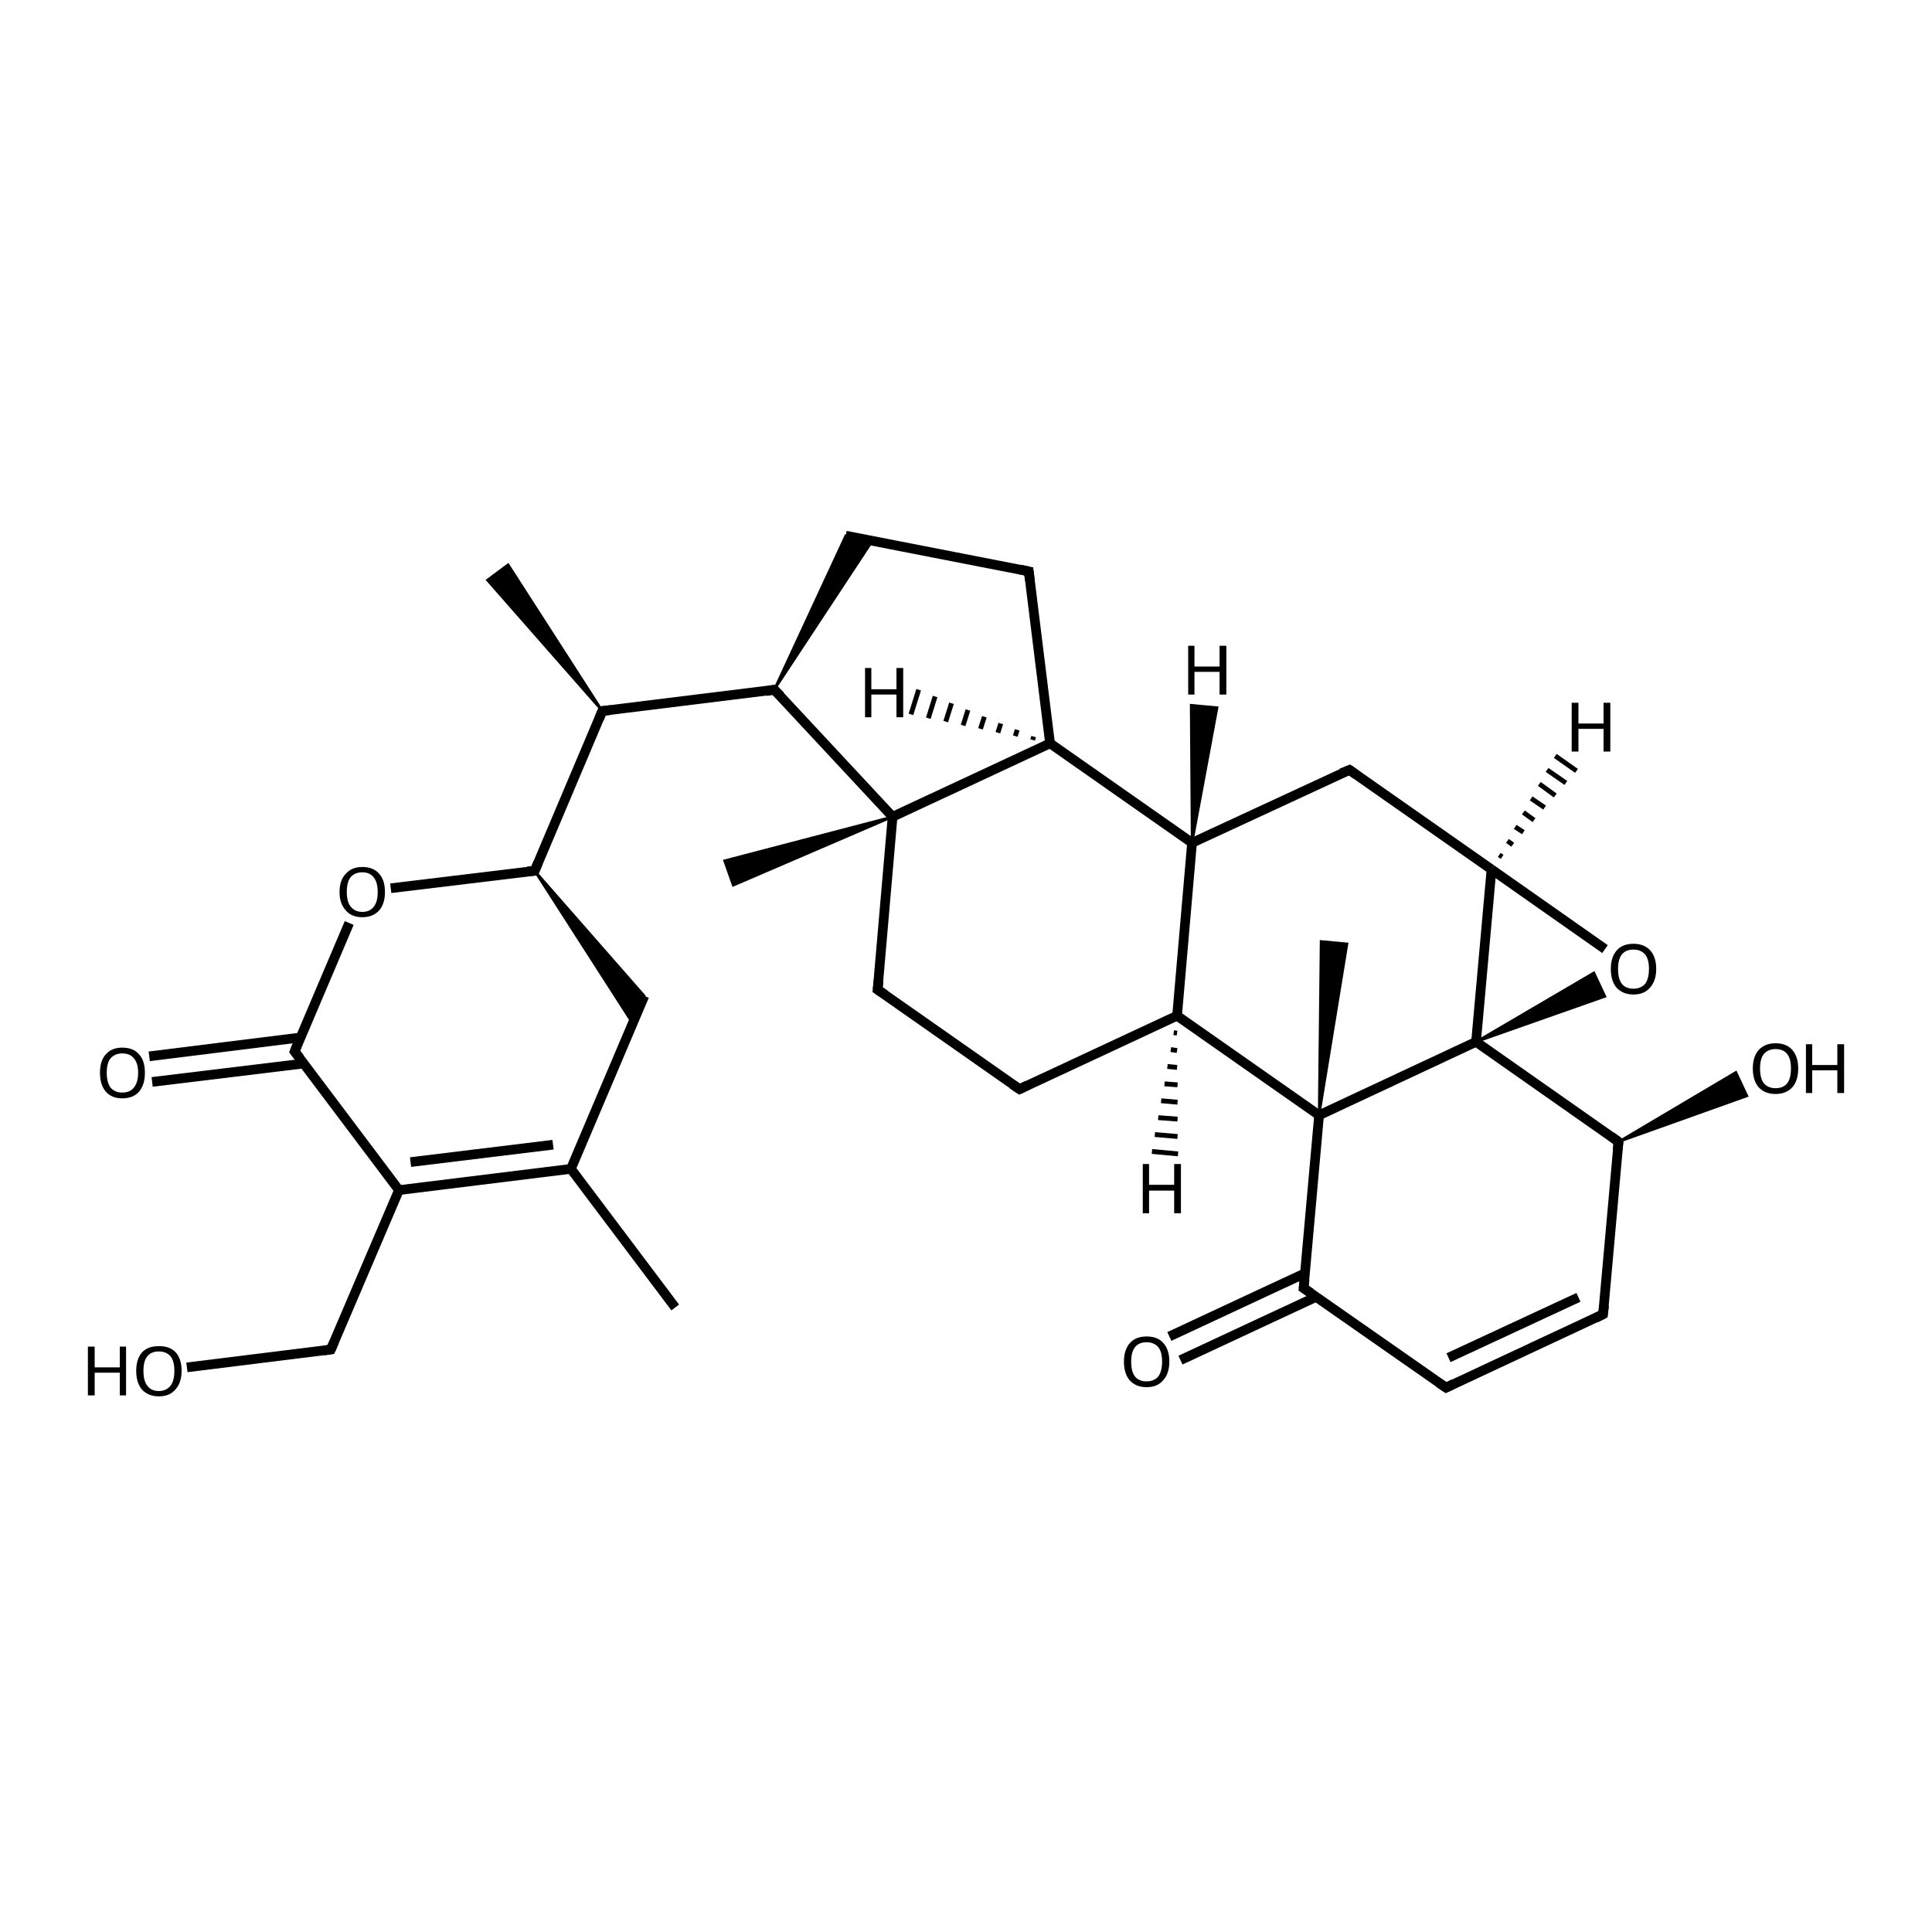
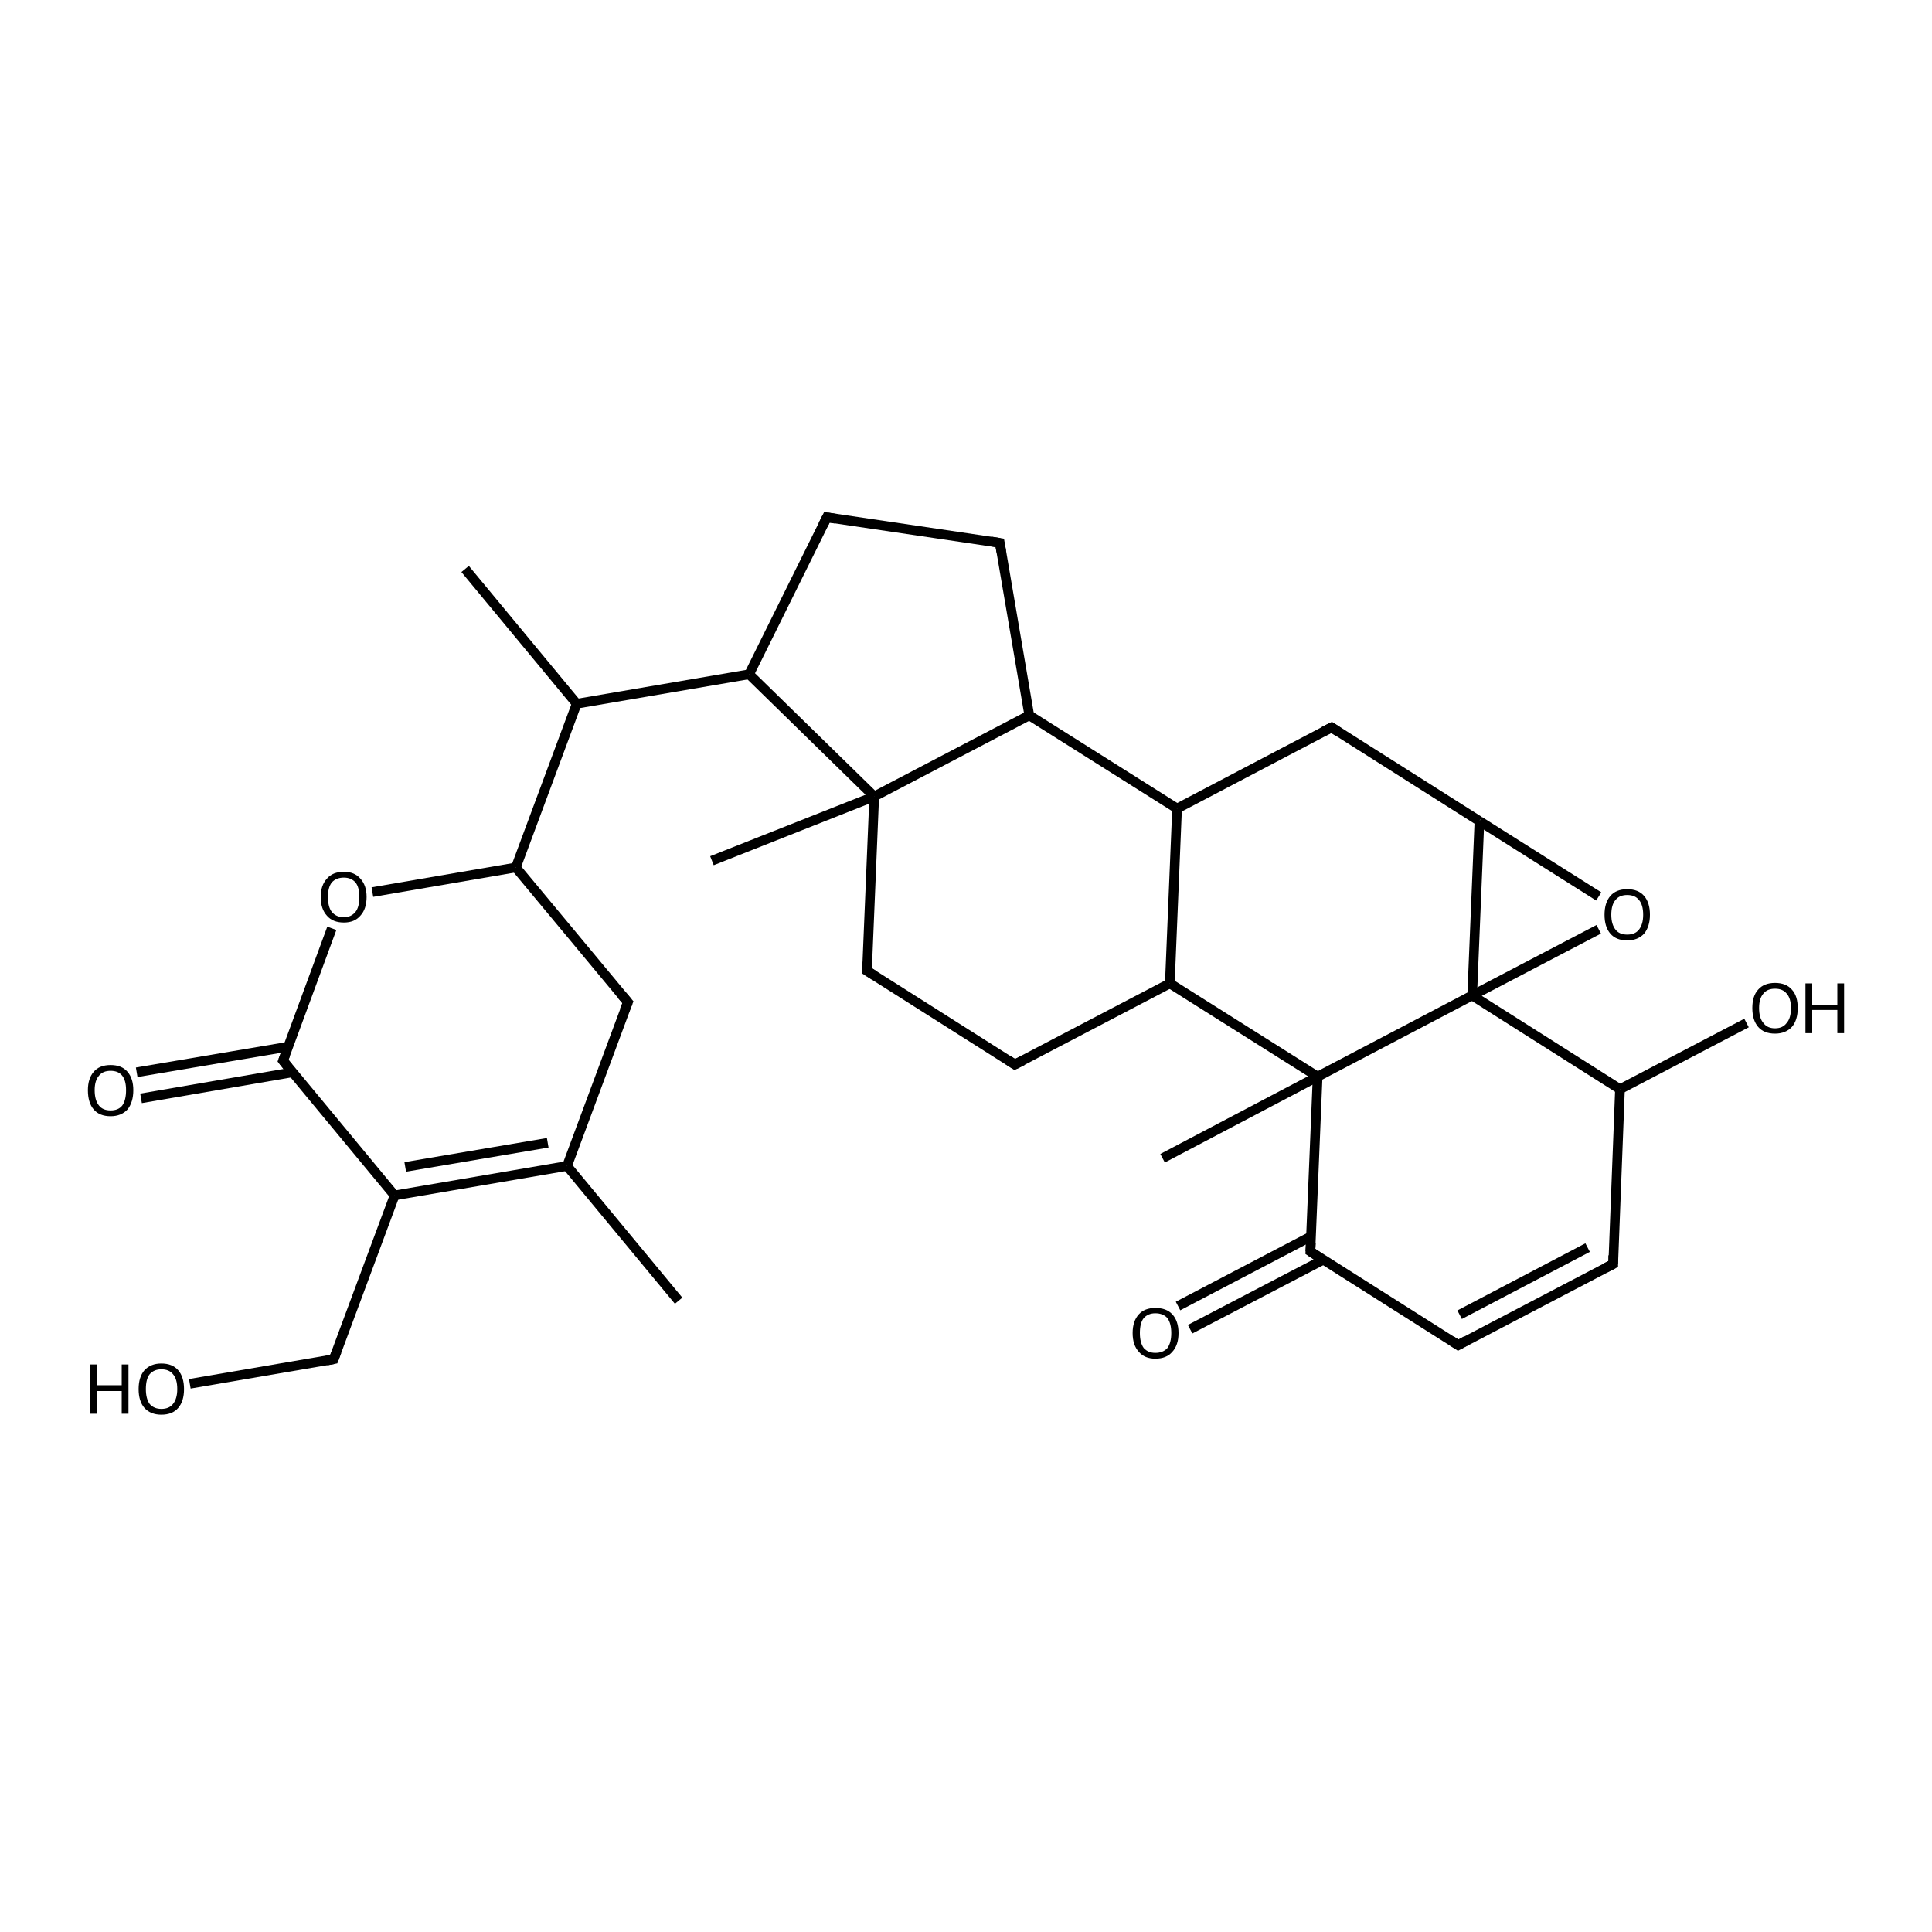
<svg xmlns="http://www.w3.org/2000/svg" version="1.1" baseProfile="full" xml:space="preserve" width="400px" height="400px" viewBox="0 0 400 400">
  <rect style="opacity:1.0;fill:#00000000;stroke:none" width="400.0" height="400.0" x="0.0" y="0.0"> </rect>
-   <path class="bond-0 atom-0 atom-13" d="M 139.8,270.7 L 118.2,242.0" style="fill:none;fill-rule:evenodd;stroke:#000000;stroke-width:2.0px;stroke-linecap:butt;stroke-linejoin:miter;stroke-opacity:1" />
-   <path class="bond-1 atom-14 atom-1" d="M 124.7,147.2 L 100.9,120.1 L 105.2,116.9 Z" style="fill:#000000;fill-rule:evenodd;fill-opacity:1;stroke:#000000;stroke-width:0.5px;stroke-linecap:butt;stroke-linejoin:miter;stroke-opacity:1;" />
-   <path class="bond-2 atom-25 atom-2" d="M 184.8,169.1 L 151.8,183.3 L 150.0,178.2 Z" style="fill:#000000;fill-rule:evenodd;fill-opacity:1;stroke:#000000;stroke-width:0.5px;stroke-linecap:butt;stroke-linejoin:miter;stroke-opacity:1;" />
-   <path class="bond-3 atom-26 atom-3" d="M 273.1,230.9 L 273.5,194.9 L 278.9,195.4 Z" style="fill:#000000;fill-rule:evenodd;fill-opacity:1;stroke:#000000;stroke-width:0.5px;stroke-linecap:butt;stroke-linejoin:miter;stroke-opacity:1;" />
-   <path class="bond-4 atom-4 atom-5" d="M 175.1,110.9 L 213.0,118.3" style="fill:none;fill-rule:evenodd;stroke:#000000;stroke-width:2.0px;stroke-linecap:butt;stroke-linejoin:miter;stroke-opacity:1" />
-   <path class="bond-5 atom-17 atom-4" d="M 160.3,142.8 L 175.1,110.9 L 180.6,112.0 Z" style="fill:#000000;fill-rule:evenodd;fill-opacity:1;stroke:#000000;stroke-width:0.5px;stroke-linecap:butt;stroke-linejoin:miter;stroke-opacity:1;" />
-   <path class="bond-6 atom-5 atom-18" d="M 213.0,118.3 L 217.4,153.9" style="fill:none;fill-rule:evenodd;stroke:#000000;stroke-width:2.0px;stroke-linecap:butt;stroke-linejoin:miter;stroke-opacity:1" />
-   <path class="bond-7 atom-6 atom-7" d="M 299.4,287.3 L 331.9,272.1" style="fill:none;fill-rule:evenodd;stroke:#000000;stroke-width:2.0px;stroke-linecap:butt;stroke-linejoin:miter;stroke-opacity:1" />
-   <path class="bond-7 atom-6 atom-7" d="M 299.9,281.1 L 326.8,268.6" style="fill:none;fill-rule:evenodd;stroke:#000000;stroke-width:2.0px;stroke-linecap:butt;stroke-linejoin:miter;stroke-opacity:1" />
-   <path class="bond-8 atom-6 atom-21" d="M 299.4,287.3 L 269.9,266.7" style="fill:none;fill-rule:evenodd;stroke:#000000;stroke-width:2.0px;stroke-linecap:butt;stroke-linejoin:miter;stroke-opacity:1" />
-   <path class="bond-9 atom-7 atom-22" d="M 331.9,272.1 L 335.1,236.4" style="fill:none;fill-rule:evenodd;stroke:#000000;stroke-width:2.0px;stroke-linecap:butt;stroke-linejoin:miter;stroke-opacity:1" />
-   <path class="bond-10 atom-8 atom-9" d="M 211.1,225.5 L 181.7,204.9" style="fill:none;fill-rule:evenodd;stroke:#000000;stroke-width:2.0px;stroke-linecap:butt;stroke-linejoin:miter;stroke-opacity:1" />
-   <path class="bond-11 atom-8 atom-19" d="M 211.1,225.5 L 243.7,210.3" style="fill:none;fill-rule:evenodd;stroke:#000000;stroke-width:2.0px;stroke-linecap:butt;stroke-linejoin:miter;stroke-opacity:1" />
-   <path class="bond-12 atom-9 atom-25" d="M 181.7,204.9 L 184.8,169.1" style="fill:none;fill-rule:evenodd;stroke:#000000;stroke-width:2.0px;stroke-linecap:butt;stroke-linejoin:miter;stroke-opacity:1" />
-   <path class="bond-13 atom-10 atom-13" d="M 133.4,206.2 L 118.2,242.0" style="fill:none;fill-rule:evenodd;stroke:#000000;stroke-width:2.0px;stroke-linecap:butt;stroke-linejoin:miter;stroke-opacity:1" />
-   <path class="bond-14 atom-20 atom-10" d="M 110.7,180.3 L 133.4,206.2 L 131.0,211.9 Z" style="fill:#000000;fill-rule:evenodd;fill-opacity:1;stroke:#000000;stroke-width:0.5px;stroke-linecap:butt;stroke-linejoin:miter;stroke-opacity:1;" />
-   <path class="bond-15 atom-11 atom-15" d="M 279.4,159.4 L 246.8,174.5" style="fill:none;fill-rule:evenodd;stroke:#000000;stroke-width:2.0px;stroke-linecap:butt;stroke-linejoin:miter;stroke-opacity:1" />
-   <path class="bond-16 atom-11 atom-23" d="M 279.4,159.4 L 308.8,180.0" style="fill:none;fill-rule:evenodd;stroke:#000000;stroke-width:2.0px;stroke-linecap:butt;stroke-linejoin:miter;stroke-opacity:1" />
-   <path class="bond-17 atom-12 atom-16" d="M 68.5,279.4 L 82.6,246.4" style="fill:none;fill-rule:evenodd;stroke:#000000;stroke-width:2.0px;stroke-linecap:butt;stroke-linejoin:miter;stroke-opacity:1" />
-   <path class="bond-18 atom-12 atom-28" d="M 68.5,279.4 L 38.7,283.1" style="fill:none;fill-rule:evenodd;stroke:#000000;stroke-width:2.0px;stroke-linecap:butt;stroke-linejoin:miter;stroke-opacity:1" />
-   <path class="bond-19 atom-13 atom-16" d="M 118.2,242.0 L 82.6,246.4" style="fill:none;fill-rule:evenodd;stroke:#000000;stroke-width:2.0px;stroke-linecap:butt;stroke-linejoin:miter;stroke-opacity:1" />
-   <path class="bond-19 atom-13 atom-16" d="M 114.5,237.0 L 85.0,240.6" style="fill:none;fill-rule:evenodd;stroke:#000000;stroke-width:2.0px;stroke-linecap:butt;stroke-linejoin:miter;stroke-opacity:1" />
-   <path class="bond-20 atom-14 atom-17" d="M 124.7,147.2 L 160.3,142.8" style="fill:none;fill-rule:evenodd;stroke:#000000;stroke-width:2.0px;stroke-linecap:butt;stroke-linejoin:miter;stroke-opacity:1" />
-   <path class="bond-21 atom-14 atom-20" d="M 124.7,147.2 L 110.7,180.3" style="fill:none;fill-rule:evenodd;stroke:#000000;stroke-width:2.0px;stroke-linecap:butt;stroke-linejoin:miter;stroke-opacity:1" />
-   <path class="bond-22 atom-15 atom-18" d="M 246.8,174.5 L 217.4,153.9" style="fill:none;fill-rule:evenodd;stroke:#000000;stroke-width:2.0px;stroke-linecap:butt;stroke-linejoin:miter;stroke-opacity:1" />
-   <path class="bond-23 atom-15 atom-19" d="M 246.8,174.5 L 243.7,210.3" style="fill:none;fill-rule:evenodd;stroke:#000000;stroke-width:2.0px;stroke-linecap:butt;stroke-linejoin:miter;stroke-opacity:1" />
-   <path class="bond-24 atom-16 atom-24" d="M 82.6,246.4 L 61.0,217.7" style="fill:none;fill-rule:evenodd;stroke:#000000;stroke-width:2.0px;stroke-linecap:butt;stroke-linejoin:miter;stroke-opacity:1" />
-   <path class="bond-25 atom-17 atom-25" d="M 160.3,142.8 L 184.8,169.1" style="fill:none;fill-rule:evenodd;stroke:#000000;stroke-width:2.0px;stroke-linecap:butt;stroke-linejoin:miter;stroke-opacity:1" />
-   <path class="bond-26 atom-18 atom-25" d="M 217.4,153.9 L 184.8,169.1" style="fill:none;fill-rule:evenodd;stroke:#000000;stroke-width:2.0px;stroke-linecap:butt;stroke-linejoin:miter;stroke-opacity:1" />
-   <path class="bond-27 atom-19 atom-26" d="M 243.7,210.3 L 273.1,230.9" style="fill:none;fill-rule:evenodd;stroke:#000000;stroke-width:2.0px;stroke-linecap:butt;stroke-linejoin:miter;stroke-opacity:1" />
-   <path class="bond-28 atom-20 atom-32" d="M 110.7,180.3 L 80.9,183.9" style="fill:none;fill-rule:evenodd;stroke:#000000;stroke-width:2.0px;stroke-linecap:butt;stroke-linejoin:miter;stroke-opacity:1" />
-   <path class="bond-29 atom-21 atom-26" d="M 269.9,266.7 L 273.1,230.9" style="fill:none;fill-rule:evenodd;stroke:#000000;stroke-width:2.0px;stroke-linecap:butt;stroke-linejoin:miter;stroke-opacity:1" />
-   <path class="bond-30 atom-21 atom-29" d="M 270.2,263.6 L 242.1,276.7" style="fill:none;fill-rule:evenodd;stroke:#000000;stroke-width:2.0px;stroke-linecap:butt;stroke-linejoin:miter;stroke-opacity:1" />
-   <path class="bond-30 atom-21 atom-29" d="M 272.5,268.5 L 244.4,281.6" style="fill:none;fill-rule:evenodd;stroke:#000000;stroke-width:2.0px;stroke-linecap:butt;stroke-linejoin:miter;stroke-opacity:1" />
-   <path class="bond-31 atom-22 atom-27" d="M 335.1,236.4 L 305.6,215.7" style="fill:none;fill-rule:evenodd;stroke:#000000;stroke-width:2.0px;stroke-linecap:butt;stroke-linejoin:miter;stroke-opacity:1" />
-   <path class="bond-32 atom-22 atom-30" d="M 335.1,236.4 L 359.4,222.0 L 361.7,226.9 Z" style="fill:#000000;fill-rule:evenodd;fill-opacity:1;stroke:#000000;stroke-width:0.5px;stroke-linecap:butt;stroke-linejoin:miter;stroke-opacity:1;" />
-   <path class="bond-33 atom-23 atom-27" d="M 308.8,180.0 L 305.6,215.7" style="fill:none;fill-rule:evenodd;stroke:#000000;stroke-width:2.0px;stroke-linecap:butt;stroke-linejoin:miter;stroke-opacity:1" />
-   <path class="bond-34 atom-23 atom-33" d="M 308.8,180.0 L 332.3,196.5" style="fill:none;fill-rule:evenodd;stroke:#000000;stroke-width:2.0px;stroke-linecap:butt;stroke-linejoin:miter;stroke-opacity:1" />
-   <path class="bond-35 atom-24 atom-31" d="M 62.2,214.8 L 30.9,218.7" style="fill:none;fill-rule:evenodd;stroke:#000000;stroke-width:2.0px;stroke-linecap:butt;stroke-linejoin:miter;stroke-opacity:1" />
-   <path class="bond-35 atom-24 atom-31" d="M 62.8,220.2 L 31.5,224.0" style="fill:none;fill-rule:evenodd;stroke:#000000;stroke-width:2.0px;stroke-linecap:butt;stroke-linejoin:miter;stroke-opacity:1" />
-   <path class="bond-36 atom-24 atom-32" d="M 61.0,217.7 L 72.3,191.1" style="fill:none;fill-rule:evenodd;stroke:#000000;stroke-width:2.0px;stroke-linecap:butt;stroke-linejoin:miter;stroke-opacity:1" />
-   <path class="bond-37 atom-26 atom-27" d="M 273.1,230.9 L 305.6,215.7" style="fill:none;fill-rule:evenodd;stroke:#000000;stroke-width:2.0px;stroke-linecap:butt;stroke-linejoin:miter;stroke-opacity:1" />
-   <path class="bond-38 atom-27 atom-33" d="M 305.6,215.7 L 330.0,201.4 L 332.3,206.3 Z" style="fill:#000000;fill-rule:evenodd;fill-opacity:1;stroke:#000000;stroke-width:0.5px;stroke-linecap:butt;stroke-linejoin:miter;stroke-opacity:1;" />
-   <path class="bond-39 atom-15 atom-34" d="M 246.8,174.5 L 246.6,146.0 L 252.0,146.5 Z" style="fill:#000000;fill-rule:evenodd;fill-opacity:1;stroke:#000000;stroke-width:0.5px;stroke-linecap:butt;stroke-linejoin:miter;stroke-opacity:1;" />
-   <path class="bond-40 atom-18 atom-35" d="M 213.8,153.2 L 214.0,152.5" style="fill:none;fill-rule:evenodd;stroke:#000000;stroke-width:1.0px;stroke-linecap:butt;stroke-linejoin:miter;stroke-opacity:1" />
-   <path class="bond-40 atom-18 atom-35" d="M 210.2,152.4 L 210.6,151.1" style="fill:none;fill-rule:evenodd;stroke:#000000;stroke-width:1.0px;stroke-linecap:butt;stroke-linejoin:miter;stroke-opacity:1" />
-   <path class="bond-40 atom-18 atom-35" d="M 206.6,151.7 L 207.2,149.8" style="fill:none;fill-rule:evenodd;stroke:#000000;stroke-width:1.0px;stroke-linecap:butt;stroke-linejoin:miter;stroke-opacity:1" />
-   <path class="bond-40 atom-18 atom-35" d="M 203.0,150.9 L 203.8,148.4" style="fill:none;fill-rule:evenodd;stroke:#000000;stroke-width:1.0px;stroke-linecap:butt;stroke-linejoin:miter;stroke-opacity:1" />
-   <path class="bond-40 atom-18 atom-35" d="M 199.4,150.2 L 200.4,147.0" style="fill:none;fill-rule:evenodd;stroke:#000000;stroke-width:1.0px;stroke-linecap:butt;stroke-linejoin:miter;stroke-opacity:1" />
-   <path class="bond-40 atom-18 atom-35" d="M 195.8,149.4 L 197.0,145.6" style="fill:none;fill-rule:evenodd;stroke:#000000;stroke-width:1.0px;stroke-linecap:butt;stroke-linejoin:miter;stroke-opacity:1" />
-   <path class="bond-40 atom-18 atom-35" d="M 192.2,148.7 L 193.6,144.2" style="fill:none;fill-rule:evenodd;stroke:#000000;stroke-width:1.0px;stroke-linecap:butt;stroke-linejoin:miter;stroke-opacity:1" />
-   <path class="bond-40 atom-18 atom-35" d="M 188.6,147.9 L 190.2,142.8" style="fill:none;fill-rule:evenodd;stroke:#000000;stroke-width:1.0px;stroke-linecap:butt;stroke-linejoin:miter;stroke-opacity:1" />
-   <path class="bond-41 atom-19 atom-36" d="M 243.7,213.9 L 243.0,213.8" style="fill:none;fill-rule:evenodd;stroke:#000000;stroke-width:1.0px;stroke-linecap:butt;stroke-linejoin:miter;stroke-opacity:1" />
-   <path class="bond-41 atom-19 atom-36" d="M 243.7,217.5 L 242.4,217.3" style="fill:none;fill-rule:evenodd;stroke:#000000;stroke-width:1.0px;stroke-linecap:butt;stroke-linejoin:miter;stroke-opacity:1" />
-   <path class="bond-41 atom-19 atom-36" d="M 243.7,221.0 L 241.7,220.8" style="fill:none;fill-rule:evenodd;stroke:#000000;stroke-width:1.0px;stroke-linecap:butt;stroke-linejoin:miter;stroke-opacity:1" />
-   <path class="bond-41 atom-19 atom-36" d="M 243.8,224.6 L 241.1,224.4" style="fill:none;fill-rule:evenodd;stroke:#000000;stroke-width:1.0px;stroke-linecap:butt;stroke-linejoin:miter;stroke-opacity:1" />
-   <path class="bond-41 atom-19 atom-36" d="M 243.8,228.2 L 240.4,227.9" style="fill:none;fill-rule:evenodd;stroke:#000000;stroke-width:1.0px;stroke-linecap:butt;stroke-linejoin:miter;stroke-opacity:1" />
-   <path class="bond-41 atom-19 atom-36" d="M 243.8,231.7 L 239.8,231.4" style="fill:none;fill-rule:evenodd;stroke:#000000;stroke-width:1.0px;stroke-linecap:butt;stroke-linejoin:miter;stroke-opacity:1" />
-   <path class="bond-41 atom-19 atom-36" d="M 243.8,235.3 L 239.1,234.9" style="fill:none;fill-rule:evenodd;stroke:#000000;stroke-width:1.0px;stroke-linecap:butt;stroke-linejoin:miter;stroke-opacity:1" />
-   <path class="bond-41 atom-19 atom-36" d="M 243.9,238.9 L 238.5,238.4" style="fill:none;fill-rule:evenodd;stroke:#000000;stroke-width:1.0px;stroke-linecap:butt;stroke-linejoin:miter;stroke-opacity:1" />
-   <path class="bond-42 atom-23 atom-37" d="M 310.4,177.0 L 311.0,177.4" style="fill:none;fill-rule:evenodd;stroke:#000000;stroke-width:1.0px;stroke-linecap:butt;stroke-linejoin:miter;stroke-opacity:1" />
-   <path class="bond-42 atom-23 atom-37" d="M 312.1,174.1 L 313.2,174.9" style="fill:none;fill-rule:evenodd;stroke:#000000;stroke-width:1.0px;stroke-linecap:butt;stroke-linejoin:miter;stroke-opacity:1" />
-   <path class="bond-42 atom-23 atom-37" d="M 313.7,171.2 L 315.4,172.3" style="fill:none;fill-rule:evenodd;stroke:#000000;stroke-width:1.0px;stroke-linecap:butt;stroke-linejoin:miter;stroke-opacity:1" />
-   <path class="bond-42 atom-23 atom-37" d="M 315.4,168.2 L 317.6,169.8" style="fill:none;fill-rule:evenodd;stroke:#000000;stroke-width:1.0px;stroke-linecap:butt;stroke-linejoin:miter;stroke-opacity:1" />
-   <path class="bond-42 atom-23 atom-37" d="M 317.0,165.3 L 319.8,167.2" style="fill:none;fill-rule:evenodd;stroke:#000000;stroke-width:1.0px;stroke-linecap:butt;stroke-linejoin:miter;stroke-opacity:1" />
-   <path class="bond-42 atom-23 atom-37" d="M 318.7,162.3 L 322.0,164.7" style="fill:none;fill-rule:evenodd;stroke:#000000;stroke-width:1.0px;stroke-linecap:butt;stroke-linejoin:miter;stroke-opacity:1" />
-   <path class="bond-42 atom-23 atom-37" d="M 320.3,159.4 L 324.2,162.1" style="fill:none;fill-rule:evenodd;stroke:#000000;stroke-width:1.0px;stroke-linecap:butt;stroke-linejoin:miter;stroke-opacity:1" />
-   <path class="bond-42 atom-23 atom-37" d="M 322.0,156.5 L 326.4,159.6" style="fill:none;fill-rule:evenodd;stroke:#000000;stroke-width:1.0px;stroke-linecap:butt;stroke-linejoin:miter;stroke-opacity:1" />
-   <path d="M 211.1,117.9 L 213.0,118.3 L 213.2,120.1" style="fill:none;stroke:#000000;stroke-width:2.0px;stroke-linecap:butt;stroke-linejoin:miter;stroke-opacity:1;" />
-   <path d="M 301.0,286.5 L 299.4,287.3 L 297.9,286.3" style="fill:none;stroke:#000000;stroke-width:2.0px;stroke-linecap:butt;stroke-linejoin:miter;stroke-opacity:1;" />
-   <path d="M 330.3,272.9 L 331.9,272.1 L 332.1,270.3" style="fill:none;stroke:#000000;stroke-width:2.0px;stroke-linecap:butt;stroke-linejoin:miter;stroke-opacity:1;" />
-   <path d="M 209.6,224.5 L 211.1,225.5 L 212.7,224.7" style="fill:none;stroke:#000000;stroke-width:2.0px;stroke-linecap:butt;stroke-linejoin:miter;stroke-opacity:1;" />
-   <path d="M 183.2,205.9 L 181.7,204.9 L 181.9,203.1" style="fill:none;stroke:#000000;stroke-width:2.0px;stroke-linecap:butt;stroke-linejoin:miter;stroke-opacity:1;" />
-   <path d="M 277.7,160.1 L 279.4,159.4 L 280.8,160.4" style="fill:none;stroke:#000000;stroke-width:2.0px;stroke-linecap:butt;stroke-linejoin:miter;stroke-opacity:1;" />
-   <path d="M 69.2,277.8 L 68.5,279.4 L 67.1,279.6" style="fill:none;stroke:#000000;stroke-width:2.0px;stroke-linecap:butt;stroke-linejoin:miter;stroke-opacity:1;" />
-   <path d="M 126.5,147.0 L 124.7,147.2 L 124.0,148.9" style="fill:none;stroke:#000000;stroke-width:2.0px;stroke-linecap:butt;stroke-linejoin:miter;stroke-opacity:1;" />
-   <path d="M 158.6,143.1 L 160.3,142.8 L 161.6,144.1" style="fill:none;stroke:#000000;stroke-width:2.0px;stroke-linecap:butt;stroke-linejoin:miter;stroke-opacity:1;" />
-   <path d="M 111.4,178.6 L 110.7,180.3 L 109.2,180.4" style="fill:none;stroke:#000000;stroke-width:2.0px;stroke-linecap:butt;stroke-linejoin:miter;stroke-opacity:1;" />
-   <path d="M 271.4,267.7 L 269.9,266.7 L 270.1,264.9" style="fill:none;stroke:#000000;stroke-width:2.0px;stroke-linecap:butt;stroke-linejoin:miter;stroke-opacity:1;" />
-   <path d="M 334.9,238.1 L 335.1,236.4 L 333.6,235.3" style="fill:none;stroke:#000000;stroke-width:2.0px;stroke-linecap:butt;stroke-linejoin:miter;stroke-opacity:1;" />
-   <path d="M 62.1,219.1 L 61.0,217.7 L 61.5,216.4" style="fill:none;stroke:#000000;stroke-width:2.0px;stroke-linecap:butt;stroke-linejoin:miter;stroke-opacity:1;" />
-   <path class="atom-28" d="M 18.2 278.8 L 19.6 278.8 L 19.6 283.1 L 24.8 283.1 L 24.8 278.8 L 26.1 278.8 L 26.1 288.9 L 24.8 288.9 L 24.8 284.2 L 19.6 284.2 L 19.6 288.9 L 18.2 288.9 L 18.2 278.8 " fill="#000000" />
-   <path class="atom-28" d="M 28.2 283.8 Q 28.2 281.4, 29.4 280.0 Q 30.6 278.7, 32.9 278.7 Q 35.2 278.7, 36.4 280.0 Q 37.6 281.4, 37.6 283.8 Q 37.6 286.3, 36.3 287.7 Q 35.1 289.1, 32.9 289.1 Q 30.7 289.1, 29.4 287.7 Q 28.2 286.3, 28.2 283.8 M 32.9 288.0 Q 34.4 288.0, 35.3 286.9 Q 36.1 285.9, 36.1 283.8 Q 36.1 281.8, 35.3 280.8 Q 34.4 279.8, 32.9 279.8 Q 31.3 279.8, 30.5 280.8 Q 29.7 281.8, 29.7 283.8 Q 29.7 285.9, 30.5 286.9 Q 31.3 288.0, 32.9 288.0 " fill="#000000" />
-   <path class="atom-29" d="M 232.7 281.9 Q 232.7 279.5, 233.9 278.1 Q 235.1 276.7, 237.4 276.7 Q 239.7 276.7, 240.9 278.1 Q 242.1 279.5, 242.1 281.9 Q 242.1 284.4, 240.8 285.8 Q 239.6 287.2, 237.4 287.2 Q 235.2 287.2, 233.9 285.8 Q 232.7 284.4, 232.7 281.9 M 237.4 286.0 Q 238.9 286.0, 239.8 285.0 Q 240.6 283.9, 240.6 281.9 Q 240.6 279.9, 239.8 278.9 Q 238.9 277.9, 237.4 277.9 Q 235.8 277.9, 235.0 278.9 Q 234.2 279.9, 234.2 281.9 Q 234.2 284.0, 235.0 285.0 Q 235.8 286.0, 237.4 286.0 " fill="#000000" />
-   <path class="atom-30" d="M 362.9 221.2 Q 362.9 218.8, 364.1 217.4 Q 365.4 216.0, 367.6 216.0 Q 369.9 216.0, 371.1 217.4 Q 372.3 218.8, 372.3 221.2 Q 372.3 223.7, 371.1 225.1 Q 369.8 226.5, 367.6 226.5 Q 365.4 226.5, 364.1 225.1 Q 362.9 223.7, 362.9 221.2 M 367.6 225.3 Q 369.2 225.3, 370.0 224.3 Q 370.8 223.3, 370.8 221.2 Q 370.8 219.2, 370.0 218.2 Q 369.2 217.2, 367.6 217.2 Q 366.1 217.2, 365.2 218.2 Q 364.4 219.2, 364.4 221.2 Q 364.4 223.3, 365.2 224.3 Q 366.1 225.3, 367.6 225.3 " fill="#000000" />
-   <path class="atom-30" d="M 373.9 216.2 L 375.2 216.2 L 375.2 220.5 L 380.4 220.5 L 380.4 216.2 L 381.8 216.2 L 381.8 226.3 L 380.4 226.3 L 380.4 221.6 L 375.2 221.6 L 375.2 226.3 L 373.9 226.3 L 373.9 216.2 " fill="#000000" />
-   <path class="atom-31" d="M 20.7 222.1 Q 20.7 219.6, 21.9 218.3 Q 23.1 216.9, 25.3 216.9 Q 27.6 216.9, 28.8 218.3 Q 30.0 219.6, 30.0 222.1 Q 30.0 224.6, 28.8 226.0 Q 27.6 227.4, 25.3 227.4 Q 23.1 227.4, 21.9 226.0 Q 20.7 224.6, 20.7 222.1 M 25.3 226.2 Q 26.9 226.2, 27.7 225.2 Q 28.6 224.1, 28.6 222.1 Q 28.6 220.1, 27.7 219.1 Q 26.9 218.1, 25.3 218.1 Q 23.8 218.1, 22.9 219.1 Q 22.1 220.1, 22.1 222.1 Q 22.1 224.1, 22.9 225.2 Q 23.8 226.2, 25.3 226.2 " fill="#000000" />
-   <path class="atom-32" d="M 70.3 184.7 Q 70.3 182.2, 71.6 180.9 Q 72.8 179.5, 75.0 179.5 Q 77.3 179.5, 78.5 180.9 Q 79.7 182.2, 79.7 184.7 Q 79.7 187.1, 78.5 188.5 Q 77.2 189.9, 75.0 189.9 Q 72.8 189.9, 71.6 188.5 Q 70.3 187.1, 70.3 184.7 M 75.0 188.8 Q 76.6 188.8, 77.4 187.7 Q 78.2 186.7, 78.2 184.7 Q 78.2 182.7, 77.4 181.7 Q 76.6 180.6, 75.0 180.6 Q 73.5 180.6, 72.6 181.6 Q 71.8 182.6, 71.8 184.7 Q 71.8 186.7, 72.6 187.7 Q 73.5 188.8, 75.0 188.8 " fill="#000000" />
-   <path class="atom-33" d="M 333.5 200.6 Q 333.5 198.2, 334.7 196.8 Q 335.9 195.4, 338.2 195.4 Q 340.4 195.4, 341.7 196.8 Q 342.9 198.2, 342.9 200.6 Q 342.9 203.1, 341.6 204.5 Q 340.4 205.9, 338.2 205.9 Q 336.0 205.9, 334.7 204.5 Q 333.5 203.1, 333.5 200.6 M 338.2 204.7 Q 339.7 204.7, 340.6 203.7 Q 341.4 202.6, 341.4 200.6 Q 341.4 198.6, 340.6 197.6 Q 339.7 196.6, 338.2 196.6 Q 336.6 196.6, 335.8 197.6 Q 335.0 198.6, 335.0 200.6 Q 335.0 202.7, 335.8 203.7 Q 336.6 204.7, 338.2 204.7 " fill="#000000" />
-   <path class="atom-34" d="M 246.0 133.7 L 247.3 133.7 L 247.3 138.0 L 252.5 138.0 L 252.5 133.7 L 253.9 133.7 L 253.9 143.8 L 252.5 143.8 L 252.5 139.1 L 247.3 139.1 L 247.3 143.8 L 246.0 143.8 L 246.0 133.7 " fill="#000000" />
-   <path class="atom-35" d="M 179.1 138.3 L 180.4 138.3 L 180.4 142.7 L 185.6 142.7 L 185.6 138.3 L 187.0 138.3 L 187.0 148.5 L 185.6 148.5 L 185.6 143.8 L 180.4 143.8 L 180.4 148.5 L 179.1 148.5 L 179.1 138.3 " fill="#000000" />
-   <path class="atom-36" d="M 236.6 241.0 L 237.9 241.0 L 237.9 245.3 L 243.1 245.3 L 243.1 241.0 L 244.5 241.0 L 244.5 251.2 L 243.1 251.2 L 243.1 246.5 L 237.9 246.5 L 237.9 251.2 L 236.6 251.2 L 236.6 241.0 " fill="#000000" />
-   <path class="atom-37" d="M 325.4 145.5 L 326.8 145.5 L 326.8 149.8 L 332.0 149.8 L 332.0 145.5 L 333.4 145.5 L 333.4 155.6 L 332.0 155.6 L 332.0 150.9 L 326.8 150.9 L 326.8 155.6 L 325.4 155.6 L 325.4 145.5 " fill="#000000" />
+   <path class="bond-0 atom-0 atom-13" d="M 140.5,269.3 L 117.4,241.4" style="fill:none;fill-rule:evenodd;stroke:#000000;stroke-width:2.0px;stroke-linecap:butt;stroke-linejoin:miter;stroke-opacity:1" />
+   <path class="bond-1 atom-1 atom-14" d="M 96.3,117.8 L 119.4,145.7" style="fill:none;fill-rule:evenodd;stroke:#000000;stroke-width:2.0px;stroke-linecap:butt;stroke-linejoin:miter;stroke-opacity:1" />
+   <path class="bond-2 atom-2 atom-25" d="M 147.4,178.2 L 181.0,164.9" style="fill:none;fill-rule:evenodd;stroke:#000000;stroke-width:2.0px;stroke-linecap:butt;stroke-linejoin:miter;stroke-opacity:1" />
+   <path class="bond-3 atom-3 atom-26" d="M 240.7,239.8 L 272.8,222.9" style="fill:none;fill-rule:evenodd;stroke:#000000;stroke-width:2.0px;stroke-linecap:butt;stroke-linejoin:miter;stroke-opacity:1" />
+   <path class="bond-4 atom-4 atom-5" d="M 171.2,107.1 L 207.0,112.4" style="fill:none;fill-rule:evenodd;stroke:#000000;stroke-width:2.0px;stroke-linecap:butt;stroke-linejoin:miter;stroke-opacity:1" />
+   <path class="bond-5 atom-4 atom-17" d="M 171.2,107.1 L 155.1,139.6" style="fill:none;fill-rule:evenodd;stroke:#000000;stroke-width:2.0px;stroke-linecap:butt;stroke-linejoin:miter;stroke-opacity:1" />
+   <path class="bond-6 atom-5 atom-18" d="M 207.0,112.4 L 213.1,148.1" style="fill:none;fill-rule:evenodd;stroke:#000000;stroke-width:2.0px;stroke-linecap:butt;stroke-linejoin:miter;stroke-opacity:1" />
+   <path class="bond-7 atom-6 atom-7" d="M 301.9,278.5 L 334.0,261.7" style="fill:none;fill-rule:evenodd;stroke:#000000;stroke-width:2.0px;stroke-linecap:butt;stroke-linejoin:miter;stroke-opacity:1" />
+   <path class="bond-7 atom-6 atom-7" d="M 302.2,272.2 L 328.7,258.3" style="fill:none;fill-rule:evenodd;stroke:#000000;stroke-width:2.0px;stroke-linecap:butt;stroke-linejoin:miter;stroke-opacity:1" />
+   <path class="bond-8 atom-6 atom-21" d="M 301.9,278.5 L 271.3,259.1" style="fill:none;fill-rule:evenodd;stroke:#000000;stroke-width:2.0px;stroke-linecap:butt;stroke-linejoin:miter;stroke-opacity:1" />
+   <path class="bond-9 atom-7 atom-22" d="M 334.0,261.7 L 335.4,225.5" style="fill:none;fill-rule:evenodd;stroke:#000000;stroke-width:2.0px;stroke-linecap:butt;stroke-linejoin:miter;stroke-opacity:1" />
+   <path class="bond-10 atom-8 atom-9" d="M 210.1,220.4 L 179.5,201.0" style="fill:none;fill-rule:evenodd;stroke:#000000;stroke-width:2.0px;stroke-linecap:butt;stroke-linejoin:miter;stroke-opacity:1" />
+   <path class="bond-11 atom-8 atom-19" d="M 210.1,220.4 L 242.2,203.6" style="fill:none;fill-rule:evenodd;stroke:#000000;stroke-width:2.0px;stroke-linecap:butt;stroke-linejoin:miter;stroke-opacity:1" />
+   <path class="bond-12 atom-9 atom-25" d="M 179.5,201.0 L 181.0,164.9" style="fill:none;fill-rule:evenodd;stroke:#000000;stroke-width:2.0px;stroke-linecap:butt;stroke-linejoin:miter;stroke-opacity:1" />
+   <path class="bond-13 atom-10 atom-13" d="M 130.0,207.5 L 117.4,241.4" style="fill:none;fill-rule:evenodd;stroke:#000000;stroke-width:2.0px;stroke-linecap:butt;stroke-linejoin:miter;stroke-opacity:1" />
+   <path class="bond-14 atom-10 atom-20" d="M 130.0,207.5 L 106.8,179.6" style="fill:none;fill-rule:evenodd;stroke:#000000;stroke-width:2.0px;stroke-linecap:butt;stroke-linejoin:miter;stroke-opacity:1" />
+   <path class="bond-15 atom-11 atom-15" d="M 275.7,150.6 L 243.7,167.4" style="fill:none;fill-rule:evenodd;stroke:#000000;stroke-width:2.0px;stroke-linecap:butt;stroke-linejoin:miter;stroke-opacity:1" />
+   <path class="bond-16 atom-11 atom-23" d="M 275.7,150.6 L 306.3,170.0" style="fill:none;fill-rule:evenodd;stroke:#000000;stroke-width:2.0px;stroke-linecap:butt;stroke-linejoin:miter;stroke-opacity:1" />
+   <path class="bond-17 atom-12 atom-16" d="M 69.1,281.4 L 81.7,247.5" style="fill:none;fill-rule:evenodd;stroke:#000000;stroke-width:2.0px;stroke-linecap:butt;stroke-linejoin:miter;stroke-opacity:1" />
+   <path class="bond-18 atom-12 atom-28" d="M 69.1,281.4 L 39.3,286.5" style="fill:none;fill-rule:evenodd;stroke:#000000;stroke-width:2.0px;stroke-linecap:butt;stroke-linejoin:miter;stroke-opacity:1" />
+   <path class="bond-19 atom-13 atom-16" d="M 117.4,241.4 L 81.7,247.5" style="fill:none;fill-rule:evenodd;stroke:#000000;stroke-width:2.0px;stroke-linecap:butt;stroke-linejoin:miter;stroke-opacity:1" />
+   <path class="bond-19 atom-13 atom-16" d="M 113.4,236.6 L 83.9,241.6" style="fill:none;fill-rule:evenodd;stroke:#000000;stroke-width:2.0px;stroke-linecap:butt;stroke-linejoin:miter;stroke-opacity:1" />
+   <path class="bond-20 atom-14 atom-17" d="M 119.4,145.7 L 155.1,139.6" style="fill:none;fill-rule:evenodd;stroke:#000000;stroke-width:2.0px;stroke-linecap:butt;stroke-linejoin:miter;stroke-opacity:1" />
+   <path class="bond-21 atom-14 atom-20" d="M 119.4,145.7 L 106.8,179.6" style="fill:none;fill-rule:evenodd;stroke:#000000;stroke-width:2.0px;stroke-linecap:butt;stroke-linejoin:miter;stroke-opacity:1" />
+   <path class="bond-22 atom-15 atom-18" d="M 243.7,167.4 L 213.1,148.1" style="fill:none;fill-rule:evenodd;stroke:#000000;stroke-width:2.0px;stroke-linecap:butt;stroke-linejoin:miter;stroke-opacity:1" />
+   <path class="bond-23 atom-15 atom-19" d="M 243.7,167.4 L 242.2,203.6" style="fill:none;fill-rule:evenodd;stroke:#000000;stroke-width:2.0px;stroke-linecap:butt;stroke-linejoin:miter;stroke-opacity:1" />
+   <path class="bond-24 atom-16 atom-24" d="M 81.7,247.5 L 58.6,219.6" style="fill:none;fill-rule:evenodd;stroke:#000000;stroke-width:2.0px;stroke-linecap:butt;stroke-linejoin:miter;stroke-opacity:1" />
+   <path class="bond-25 atom-17 atom-25" d="M 155.1,139.6 L 181.0,164.9" style="fill:none;fill-rule:evenodd;stroke:#000000;stroke-width:2.0px;stroke-linecap:butt;stroke-linejoin:miter;stroke-opacity:1" />
+   <path class="bond-26 atom-18 atom-25" d="M 213.1,148.1 L 181.0,164.9" style="fill:none;fill-rule:evenodd;stroke:#000000;stroke-width:2.0px;stroke-linecap:butt;stroke-linejoin:miter;stroke-opacity:1" />
+   <path class="bond-27 atom-19 atom-26" d="M 242.2,203.6 L 272.8,222.9" style="fill:none;fill-rule:evenodd;stroke:#000000;stroke-width:2.0px;stroke-linecap:butt;stroke-linejoin:miter;stroke-opacity:1" />
+   <path class="bond-28 atom-20 atom-32" d="M 106.8,179.6 L 77.1,184.7" style="fill:none;fill-rule:evenodd;stroke:#000000;stroke-width:2.0px;stroke-linecap:butt;stroke-linejoin:miter;stroke-opacity:1" />
+   <path class="bond-29 atom-21 atom-26" d="M 271.3,259.1 L 272.8,222.9" style="fill:none;fill-rule:evenodd;stroke:#000000;stroke-width:2.0px;stroke-linecap:butt;stroke-linejoin:miter;stroke-opacity:1" />
+   <path class="bond-30 atom-21 atom-29" d="M 271.4,256.0 L 243.9,270.4" style="fill:none;fill-rule:evenodd;stroke:#000000;stroke-width:2.0px;stroke-linecap:butt;stroke-linejoin:miter;stroke-opacity:1" />
+   <path class="bond-30 atom-21 atom-29" d="M 274.0,260.8 L 246.4,275.2" style="fill:none;fill-rule:evenodd;stroke:#000000;stroke-width:2.0px;stroke-linecap:butt;stroke-linejoin:miter;stroke-opacity:1" />
+   <path class="bond-31 atom-22 atom-27" d="M 335.4,225.5 L 304.8,206.1" style="fill:none;fill-rule:evenodd;stroke:#000000;stroke-width:2.0px;stroke-linecap:butt;stroke-linejoin:miter;stroke-opacity:1" />
+   <path class="bond-32 atom-22 atom-30" d="M 335.4,225.5 L 361.6,211.8" style="fill:none;fill-rule:evenodd;stroke:#000000;stroke-width:2.0px;stroke-linecap:butt;stroke-linejoin:miter;stroke-opacity:1" />
+   <path class="bond-33 atom-23 atom-27" d="M 306.3,170.0 L 304.8,206.1" style="fill:none;fill-rule:evenodd;stroke:#000000;stroke-width:2.0px;stroke-linecap:butt;stroke-linejoin:miter;stroke-opacity:1" />
+   <path class="bond-34 atom-23 atom-33" d="M 306.3,170.0 L 331.0,185.6" style="fill:none;fill-rule:evenodd;stroke:#000000;stroke-width:2.0px;stroke-linecap:butt;stroke-linejoin:miter;stroke-opacity:1" />
+   <path class="bond-35 atom-24 atom-31" d="M 59.7,216.7 L 28.3,222.0" style="fill:none;fill-rule:evenodd;stroke:#000000;stroke-width:2.0px;stroke-linecap:butt;stroke-linejoin:miter;stroke-opacity:1" />
+   <path class="bond-35 atom-24 atom-31" d="M 60.6,222.0 L 29.2,227.4" style="fill:none;fill-rule:evenodd;stroke:#000000;stroke-width:2.0px;stroke-linecap:butt;stroke-linejoin:miter;stroke-opacity:1" />
+   <path class="bond-36 atom-24 atom-32" d="M 58.6,219.6 L 68.7,192.2" style="fill:none;fill-rule:evenodd;stroke:#000000;stroke-width:2.0px;stroke-linecap:butt;stroke-linejoin:miter;stroke-opacity:1" />
+   <path class="bond-37 atom-26 atom-27" d="M 272.8,222.9 L 304.8,206.1" style="fill:none;fill-rule:evenodd;stroke:#000000;stroke-width:2.0px;stroke-linecap:butt;stroke-linejoin:miter;stroke-opacity:1" />
+   <path class="bond-38 atom-27 atom-33" d="M 304.8,206.1 L 331.0,192.4" style="fill:none;fill-rule:evenodd;stroke:#000000;stroke-width:2.0px;stroke-linecap:butt;stroke-linejoin:miter;stroke-opacity:1" />
+   <path d="M 173.0,107.4 L 171.2,107.1 L 170.4,108.7" style="fill:none;stroke:#000000;stroke-width:2.0px;stroke-linecap:butt;stroke-linejoin:miter;stroke-opacity:1;" />
+   <path d="M 205.2,112.1 L 207.0,112.4 L 207.3,114.2" style="fill:none;stroke:#000000;stroke-width:2.0px;stroke-linecap:butt;stroke-linejoin:miter;stroke-opacity:1;" />
+   <path d="M 303.5,277.6 L 301.9,278.5 L 300.4,277.5" style="fill:none;stroke:#000000;stroke-width:2.0px;stroke-linecap:butt;stroke-linejoin:miter;stroke-opacity:1;" />
+   <path d="M 332.4,262.5 L 334.0,261.7 L 334.0,259.9" style="fill:none;stroke:#000000;stroke-width:2.0px;stroke-linecap:butt;stroke-linejoin:miter;stroke-opacity:1;" />
+   <path d="M 208.6,219.4 L 210.1,220.4 L 211.7,219.6" style="fill:none;stroke:#000000;stroke-width:2.0px;stroke-linecap:butt;stroke-linejoin:miter;stroke-opacity:1;" />
+   <path d="M 181.1,202.0 L 179.5,201.0 L 179.6,199.2" style="fill:none;stroke:#000000;stroke-width:2.0px;stroke-linecap:butt;stroke-linejoin:miter;stroke-opacity:1;" />
+   <path d="M 129.3,209.2 L 130.0,207.5 L 128.8,206.1" style="fill:none;stroke:#000000;stroke-width:2.0px;stroke-linecap:butt;stroke-linejoin:miter;stroke-opacity:1;" />
+   <path d="M 274.1,151.4 L 275.7,150.6 L 277.2,151.6" style="fill:none;stroke:#000000;stroke-width:2.0px;stroke-linecap:butt;stroke-linejoin:miter;stroke-opacity:1;" />
+   <path d="M 69.7,279.8 L 69.1,281.4 L 67.6,281.7" style="fill:none;stroke:#000000;stroke-width:2.0px;stroke-linecap:butt;stroke-linejoin:miter;stroke-opacity:1;" />
+   <path d="M 272.8,260.1 L 271.3,259.1 L 271.4,257.3" style="fill:none;stroke:#000000;stroke-width:2.0px;stroke-linecap:butt;stroke-linejoin:miter;stroke-opacity:1;" />
+   <path d="M 59.7,221.0 L 58.6,219.6 L 59.1,218.3" style="fill:none;stroke:#000000;stroke-width:2.0px;stroke-linecap:butt;stroke-linejoin:miter;stroke-opacity:1;" />
+   <path class="atom-28" d="M 18.6 282.5 L 20.0 282.5 L 20.0 286.8 L 25.2 286.8 L 25.2 282.5 L 26.6 282.5 L 26.6 292.7 L 25.2 292.7 L 25.2 288.0 L 20.0 288.0 L 20.0 292.7 L 18.6 292.7 L 18.6 282.5 " fill="#000000" />
+   <path class="atom-28" d="M 28.7 287.6 Q 28.7 285.1, 29.9 283.7 Q 31.2 282.3, 33.4 282.3 Q 35.7 282.3, 36.9 283.7 Q 38.1 285.1, 38.1 287.6 Q 38.1 290.1, 36.9 291.5 Q 35.7 292.9, 33.4 292.9 Q 31.2 292.9, 29.9 291.5 Q 28.7 290.1, 28.7 287.6 M 33.4 291.7 Q 35.0 291.7, 35.8 290.7 Q 36.7 289.6, 36.7 287.6 Q 36.7 285.5, 35.8 284.5 Q 35.0 283.5, 33.4 283.5 Q 31.9 283.5, 31.0 284.5 Q 30.2 285.5, 30.2 287.6 Q 30.2 289.6, 31.0 290.7 Q 31.9 291.7, 33.4 291.7 " fill="#000000" />
+   <path class="atom-29" d="M 234.5 276.0 Q 234.5 273.5, 235.8 272.1 Q 237.0 270.8, 239.2 270.8 Q 241.5 270.8, 242.7 272.1 Q 244.0 273.5, 244.0 276.0 Q 244.0 278.5, 242.7 279.9 Q 241.5 281.3, 239.2 281.3 Q 237.0 281.3, 235.8 279.9 Q 234.5 278.5, 234.5 276.0 M 239.2 280.1 Q 240.8 280.1, 241.7 279.1 Q 242.5 278.0, 242.5 276.0 Q 242.5 274.0, 241.7 272.9 Q 240.8 271.9, 239.2 271.9 Q 237.7 271.9, 236.8 272.9 Q 236.0 273.9, 236.0 276.0 Q 236.0 278.0, 236.8 279.1 Q 237.7 280.1, 239.2 280.1 " fill="#000000" />
+   <path class="atom-30" d="M 362.8 208.7 Q 362.8 206.2, 364.0 204.9 Q 365.2 203.5, 367.5 203.5 Q 369.8 203.5, 371.0 204.9 Q 372.2 206.2, 372.2 208.7 Q 372.2 211.2, 371.0 212.6 Q 369.7 214.0, 367.5 214.0 Q 365.2 214.0, 364.0 212.6 Q 362.8 211.2, 362.8 208.7 M 367.5 212.9 Q 369.1 212.9, 369.9 211.8 Q 370.8 210.8, 370.8 208.7 Q 370.8 206.7, 369.9 205.7 Q 369.1 204.7, 367.5 204.7 Q 365.9 204.7, 365.1 205.7 Q 364.2 206.7, 364.2 208.7 Q 364.2 210.8, 365.1 211.8 Q 365.9 212.9, 367.5 212.9 " fill="#000000" />
+   <path class="atom-30" d="M 373.8 203.6 L 375.2 203.6 L 375.2 208.0 L 380.4 208.0 L 380.4 203.6 L 381.8 203.6 L 381.8 213.9 L 380.4 213.9 L 380.4 209.1 L 375.2 209.1 L 375.2 213.9 L 373.8 213.9 L 373.8 203.6 " fill="#000000" />
+   <path class="atom-31" d="M 18.2 225.7 Q 18.2 223.3, 19.4 221.9 Q 20.6 220.5, 22.9 220.5 Q 25.2 220.5, 26.4 221.9 Q 27.6 223.3, 27.6 225.7 Q 27.6 228.2, 26.4 229.7 Q 25.1 231.1, 22.9 231.1 Q 20.6 231.1, 19.4 229.7 Q 18.2 228.3, 18.2 225.7 M 22.9 229.9 Q 24.5 229.9, 25.3 228.9 Q 26.1 227.8, 26.1 225.7 Q 26.1 223.7, 25.3 222.7 Q 24.5 221.7, 22.9 221.7 Q 21.3 221.7, 20.5 222.7 Q 19.6 223.7, 19.6 225.7 Q 19.6 227.8, 20.5 228.9 Q 21.3 229.9, 22.9 229.9 " fill="#000000" />
+   <path class="atom-32" d="M 66.4 185.7 Q 66.4 183.3, 67.7 181.9 Q 68.9 180.5, 71.2 180.5 Q 73.4 180.5, 74.6 181.9 Q 75.9 183.3, 75.9 185.7 Q 75.9 188.2, 74.6 189.6 Q 73.4 191.0, 71.2 191.0 Q 68.9 191.0, 67.7 189.6 Q 66.4 188.2, 66.4 185.7 M 71.2 189.9 Q 72.7 189.9, 73.6 188.8 Q 74.4 187.8, 74.4 185.7 Q 74.4 183.7, 73.6 182.7 Q 72.7 181.7, 71.2 181.7 Q 69.6 181.7, 68.7 182.7 Q 67.9 183.7, 67.9 185.7 Q 67.9 187.8, 68.7 188.8 Q 69.6 189.9, 71.2 189.9 " fill="#000000" />
+   <path class="atom-33" d="M 332.2 189.4 Q 332.2 186.9, 333.4 185.5 Q 334.6 184.1, 336.9 184.1 Q 339.2 184.1, 340.4 185.5 Q 341.6 186.9, 341.6 189.4 Q 341.6 191.8, 340.4 193.3 Q 339.1 194.7, 336.9 194.7 Q 334.6 194.7, 333.4 193.3 Q 332.2 191.9, 332.2 189.4 M 336.9 193.5 Q 338.5 193.5, 339.3 192.5 Q 340.2 191.4, 340.2 189.4 Q 340.2 187.3, 339.3 186.3 Q 338.5 185.3, 336.9 185.3 Q 335.3 185.3, 334.5 186.3 Q 333.6 187.3, 333.6 189.4 Q 333.6 191.4, 334.5 192.5 Q 335.3 193.5, 336.9 193.5 " fill="#000000" />
</svg>
